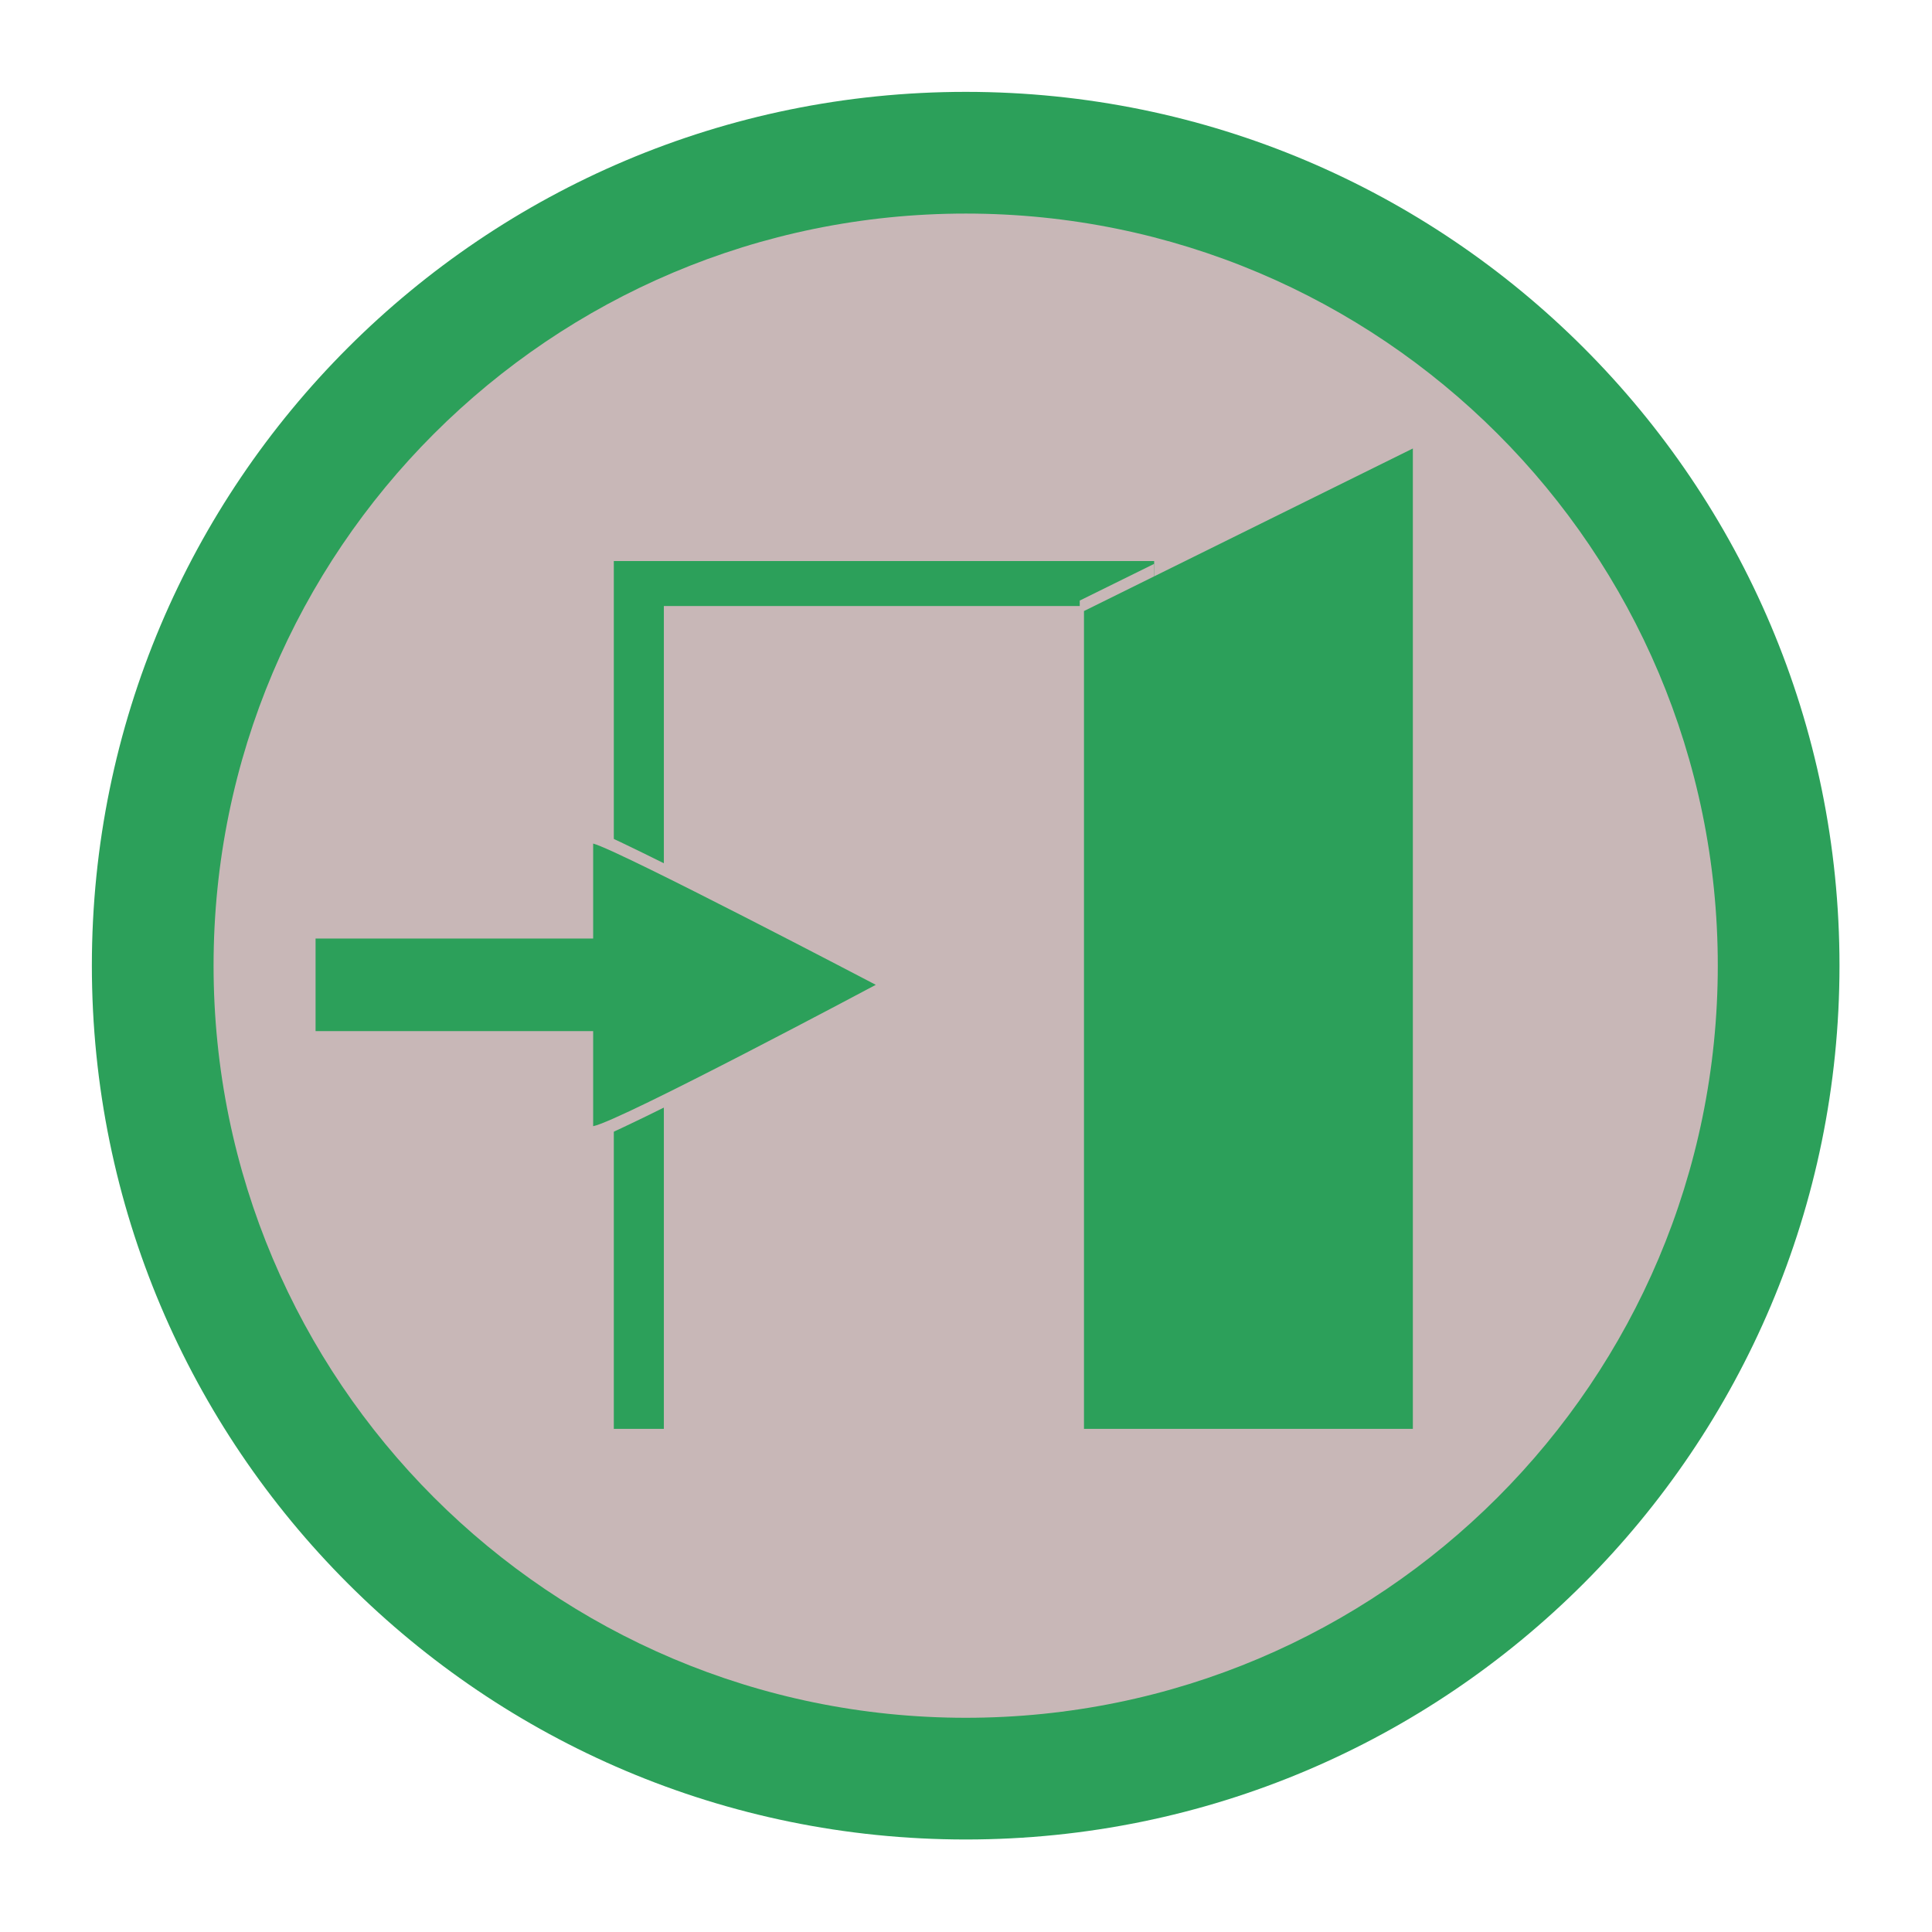
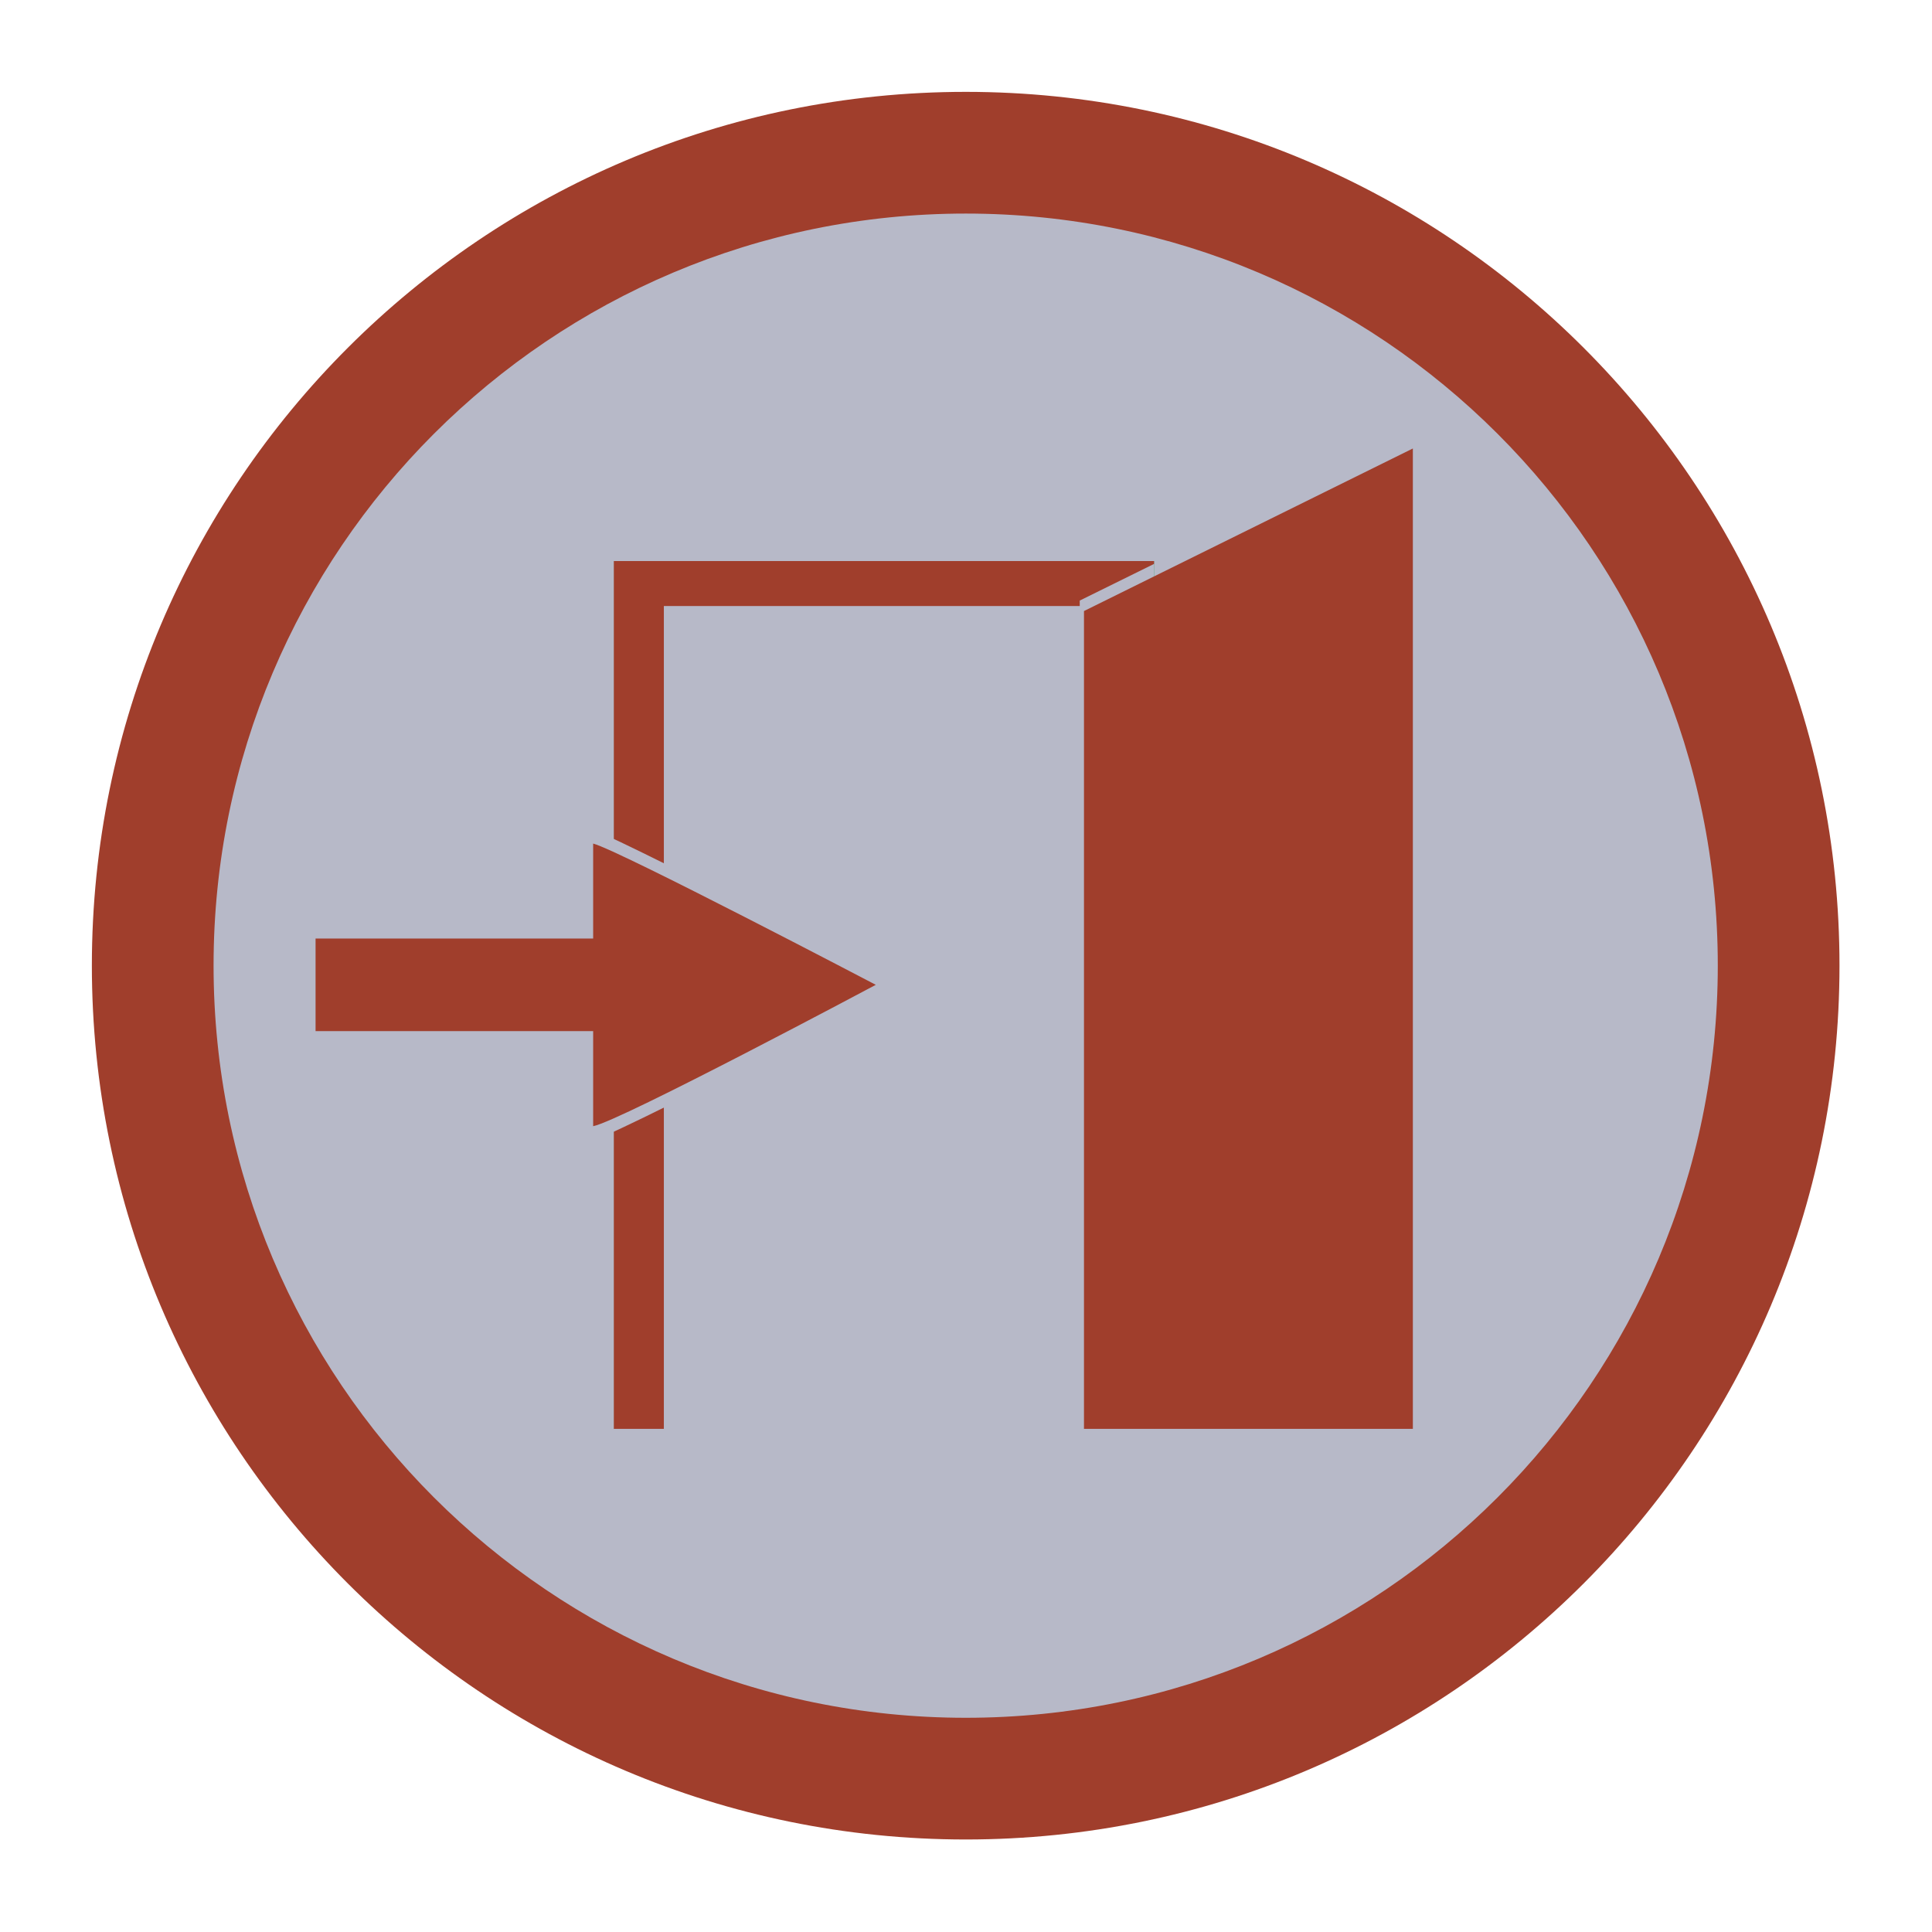
<svg xmlns="http://www.w3.org/2000/svg" width="100%" height="100%" viewBox="0 0 2363 2363" version="1.1" xml:space="preserve" style="fill-rule:evenodd;clip-rule:evenodd;stroke-linejoin:round;stroke-miterlimit:1.414;">
  <g id="Notausgang">
    <g id="Hintergrund" transform="matrix(9.43799,0,0,9.43799,-3982.82,-5312.95)">
-       <path d="M660,688.076C660,688.076 660,688.076 660,688.076C660,749.988 609.054,800.934 547.143,800.934C485.231,800.934 434.286,749.988 434.286,688.076L434.286,688.076C434.286,626.165 485.231,575.219 547.143,575.219C609.054,575.219 660,626.165 660,688.076C660,688.076 660,688.076 660,688.076Z" style="fill:rgb(200,183,183);fill-rule:nonzero;" />
+       <path d="M660,688.076C660,749.988 609.054,800.934 547.143,800.934C485.231,800.934 434.286,749.988 434.286,688.076C434.286,626.165 485.231,575.219 547.143,575.219C609.054,575.219 660,626.165 660,688.076L660,688.076Z" style="fill:rgb(183,185,200);fill-rule:nonzero;" />
    </g>
    <g id="Ring" transform="matrix(9.46971,0,0,9.46971,-7192.8,-3332.63)">
-       <path d="M884.299,363.79C821.97,363.79 771.424,414.305 771.424,476.634C771.424,538.963 821.97,589.509 884.299,589.509C946.628,589.509 997.143,538.963 997.143,476.634C997.143,414.305 946.628,363.79 884.299,363.79ZM884.299,379.509C937.95,379.509 981.424,422.983 981.424,476.634C981.424,530.284 937.95,573.79 884.299,573.79C830.649,573.79 787.143,530.284 787.143,476.634C787.143,422.983 830.649,379.509 884.299,379.509Z" style="fill:rgb(44,160,90);fill-rule:nonzero;" />
+       <path d="M884.299,363.79C821.97,363.79 771.424,414.305 771.424,476.634C771.424,538.963 821.97,589.509 884.299,589.509C946.628,589.509 997.143,538.963 997.143,476.634C997.143,414.305 946.628,363.79 884.299,363.79ZM884.299,379.509C937.95,379.509 981.424,422.983 981.424,476.634C981.424,530.284 937.95,573.79 884.299,573.79C830.649,573.79 787.143,530.284 787.143,476.634C787.143,422.983 830.649,379.509 884.299,379.509Z" style="fill:rgb(160,62,44);fill-rule:nonzero;" />
    </g>
    <g id="Tür" transform="matrix(4.28244,0,0,4.28244,-3755.02,535.416)">
      <path id="rect3355" d="M1052.16,35.219L1052.16,283.063L1066.44,283.063L1066.44,48.063L1192.16,48.063L1192.16,283.063L1206.44,283.063L1206.44,35.219L1052.16,35.219Z" style="fill:rgb(44,160,90);fill-rule:nonzero;" />
-       <rect id="rect3357" x="1052.14" y="35.219" width="154.286" height="247.857" style="fill:rgb(200,183,183);" />
-       <path id="path3365" d="M1052.16,35.219L1052.16,283.063L1066.44,283.063L1066.44,48.063L1185.22,48.063L1185.22,46.5L1206.44,36.031L1206.44,35.219L1052.16,35.219Z" style="fill:rgb(44,160,90);fill-rule:nonzero;" />
-       <path id="rect3362" d="M1280.36,3.063L1186.43,49.491L1186.43,283.063L1280.36,283.063L1280.36,3.063Z" style="fill:rgb(44,160,90);fill-rule:nonzero;" />
+       <rect id="rect3357" x="1052.14" y="35.219" width="154.286" height="247.857" style="fill:rgb(183,185,200);" />
+       <path id="path3365" d="M1052.16,35.219L1052.16,283.063L1066.44,283.063L1066.44,48.063L1185.22,48.063L1185.22,46.5L1206.44,36.031L1206.44,35.219L1052.16,35.219Z" style="fill:rgb(160,62,44);fill-rule:nonzero;" />
+       <path id="rect3362" d="M1280.36,3.063L1186.43,49.491L1186.43,283.063L1280.36,283.063L1280.36,3.063Z" style="fill:rgb(160,62,44);fill-rule:nonzero;" />
      <g id="g3378" transform="matrix(1,0,0,1,126.269,24.2437)">
-         <path id="path3376" d="M916.337,86.251L916.337,115.009L836.438,115.009L836.438,148.987L916.337,148.987L916.337,177.78C925.042,176.16 1007.87,131.998 1007.87,131.998C1007.87,131.998 924.857,88.506 916.337,86.251Z" style="fill:rgb(200,183,183);fill-rule:nonzero;" />
-         <path id="rect3370" d="M919.981,91.656L919.981,118.781L840.7,118.781L840.7,145.219L919.981,145.219L919.981,172.375C927.658,170.946 1000.7,132 1000.7,132C1000.7,132 927.495,93.645 919.981,91.656Z" style="fill:rgb(44,160,90);fill-rule:nonzero;" />
+         <path id="path3376" d="M916.337,86.251L916.337,115.009L836.438,115.009L836.438,148.987L916.337,148.987L916.337,177.78C925.042,176.16 1007.87,131.998 1007.87,131.998C1007.87,131.998 924.857,88.506 916.337,86.251Z" style="fill:rgb(183,185,200);fill-rule:nonzero;" />
+         <path id="rect3370" d="M919.981,91.656L919.981,118.781L840.7,118.781L840.7,145.219L919.981,145.219L919.981,172.375C927.658,170.946 1000.7,132 1000.7,132C1000.7,132 927.495,93.645 919.981,91.656Z" style="fill:rgb(160,62,44);fill-rule:nonzero;" />
      </g>
    </g>
  </g>
</svg>
